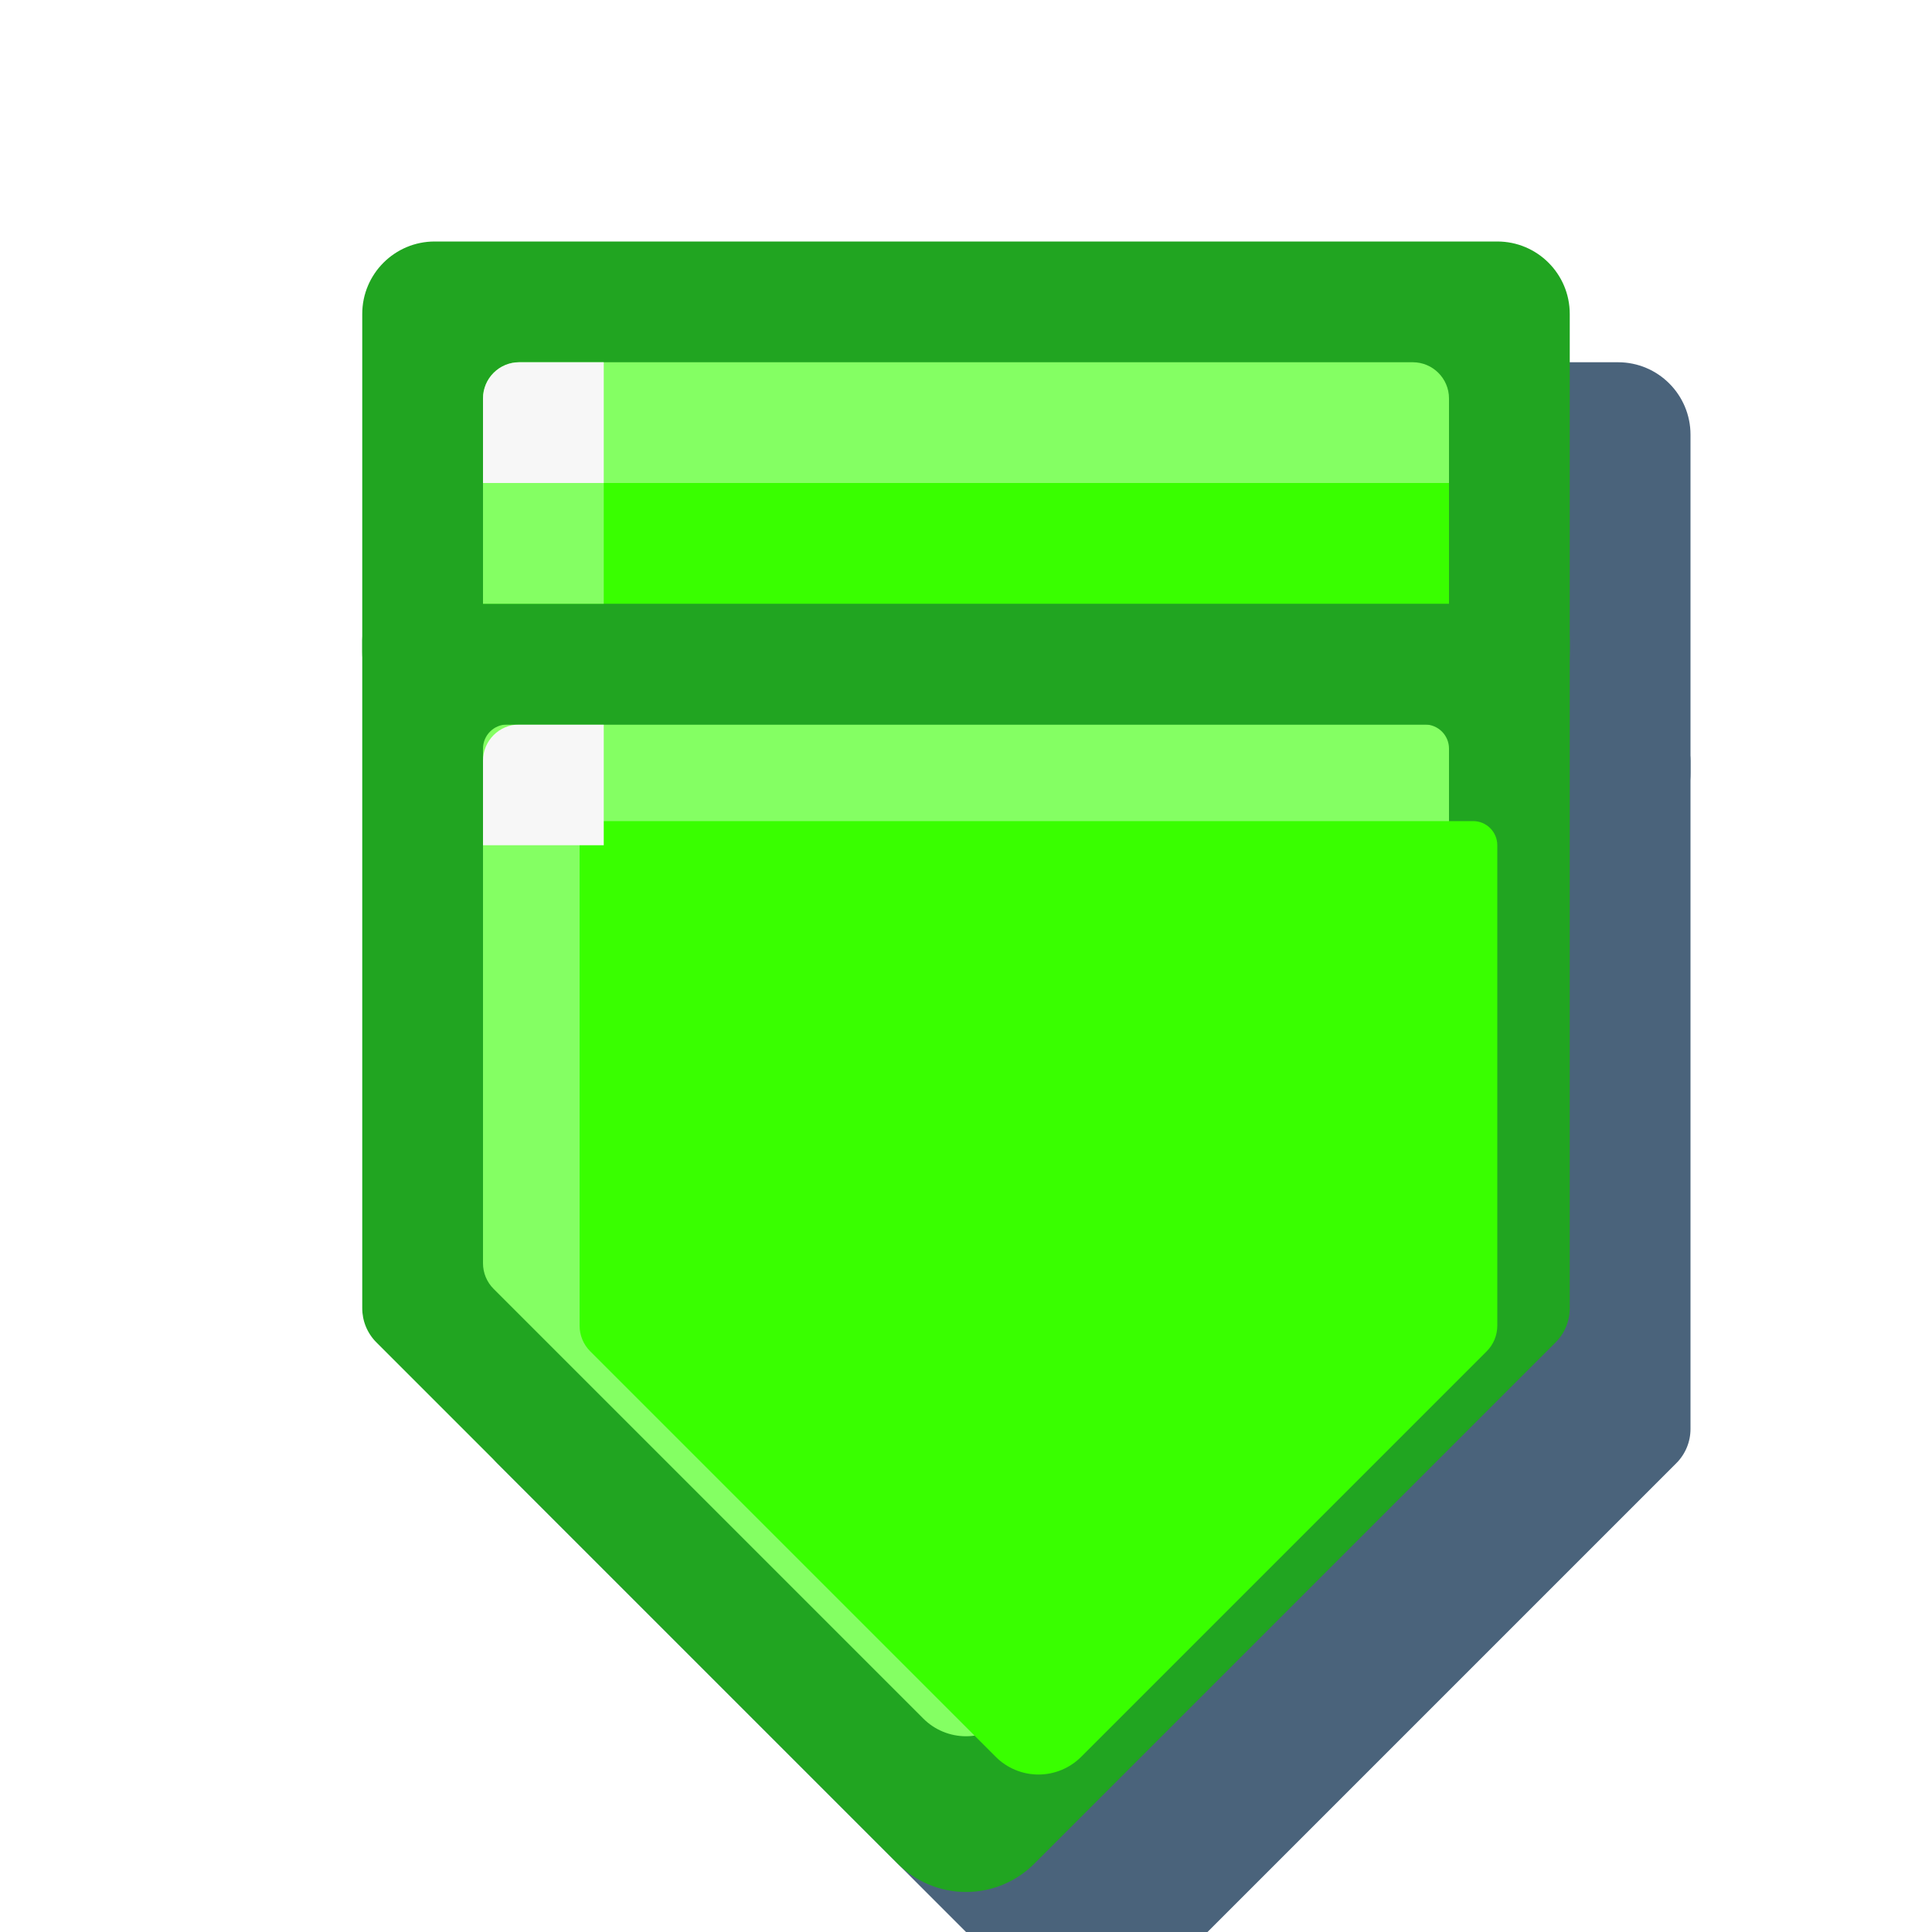
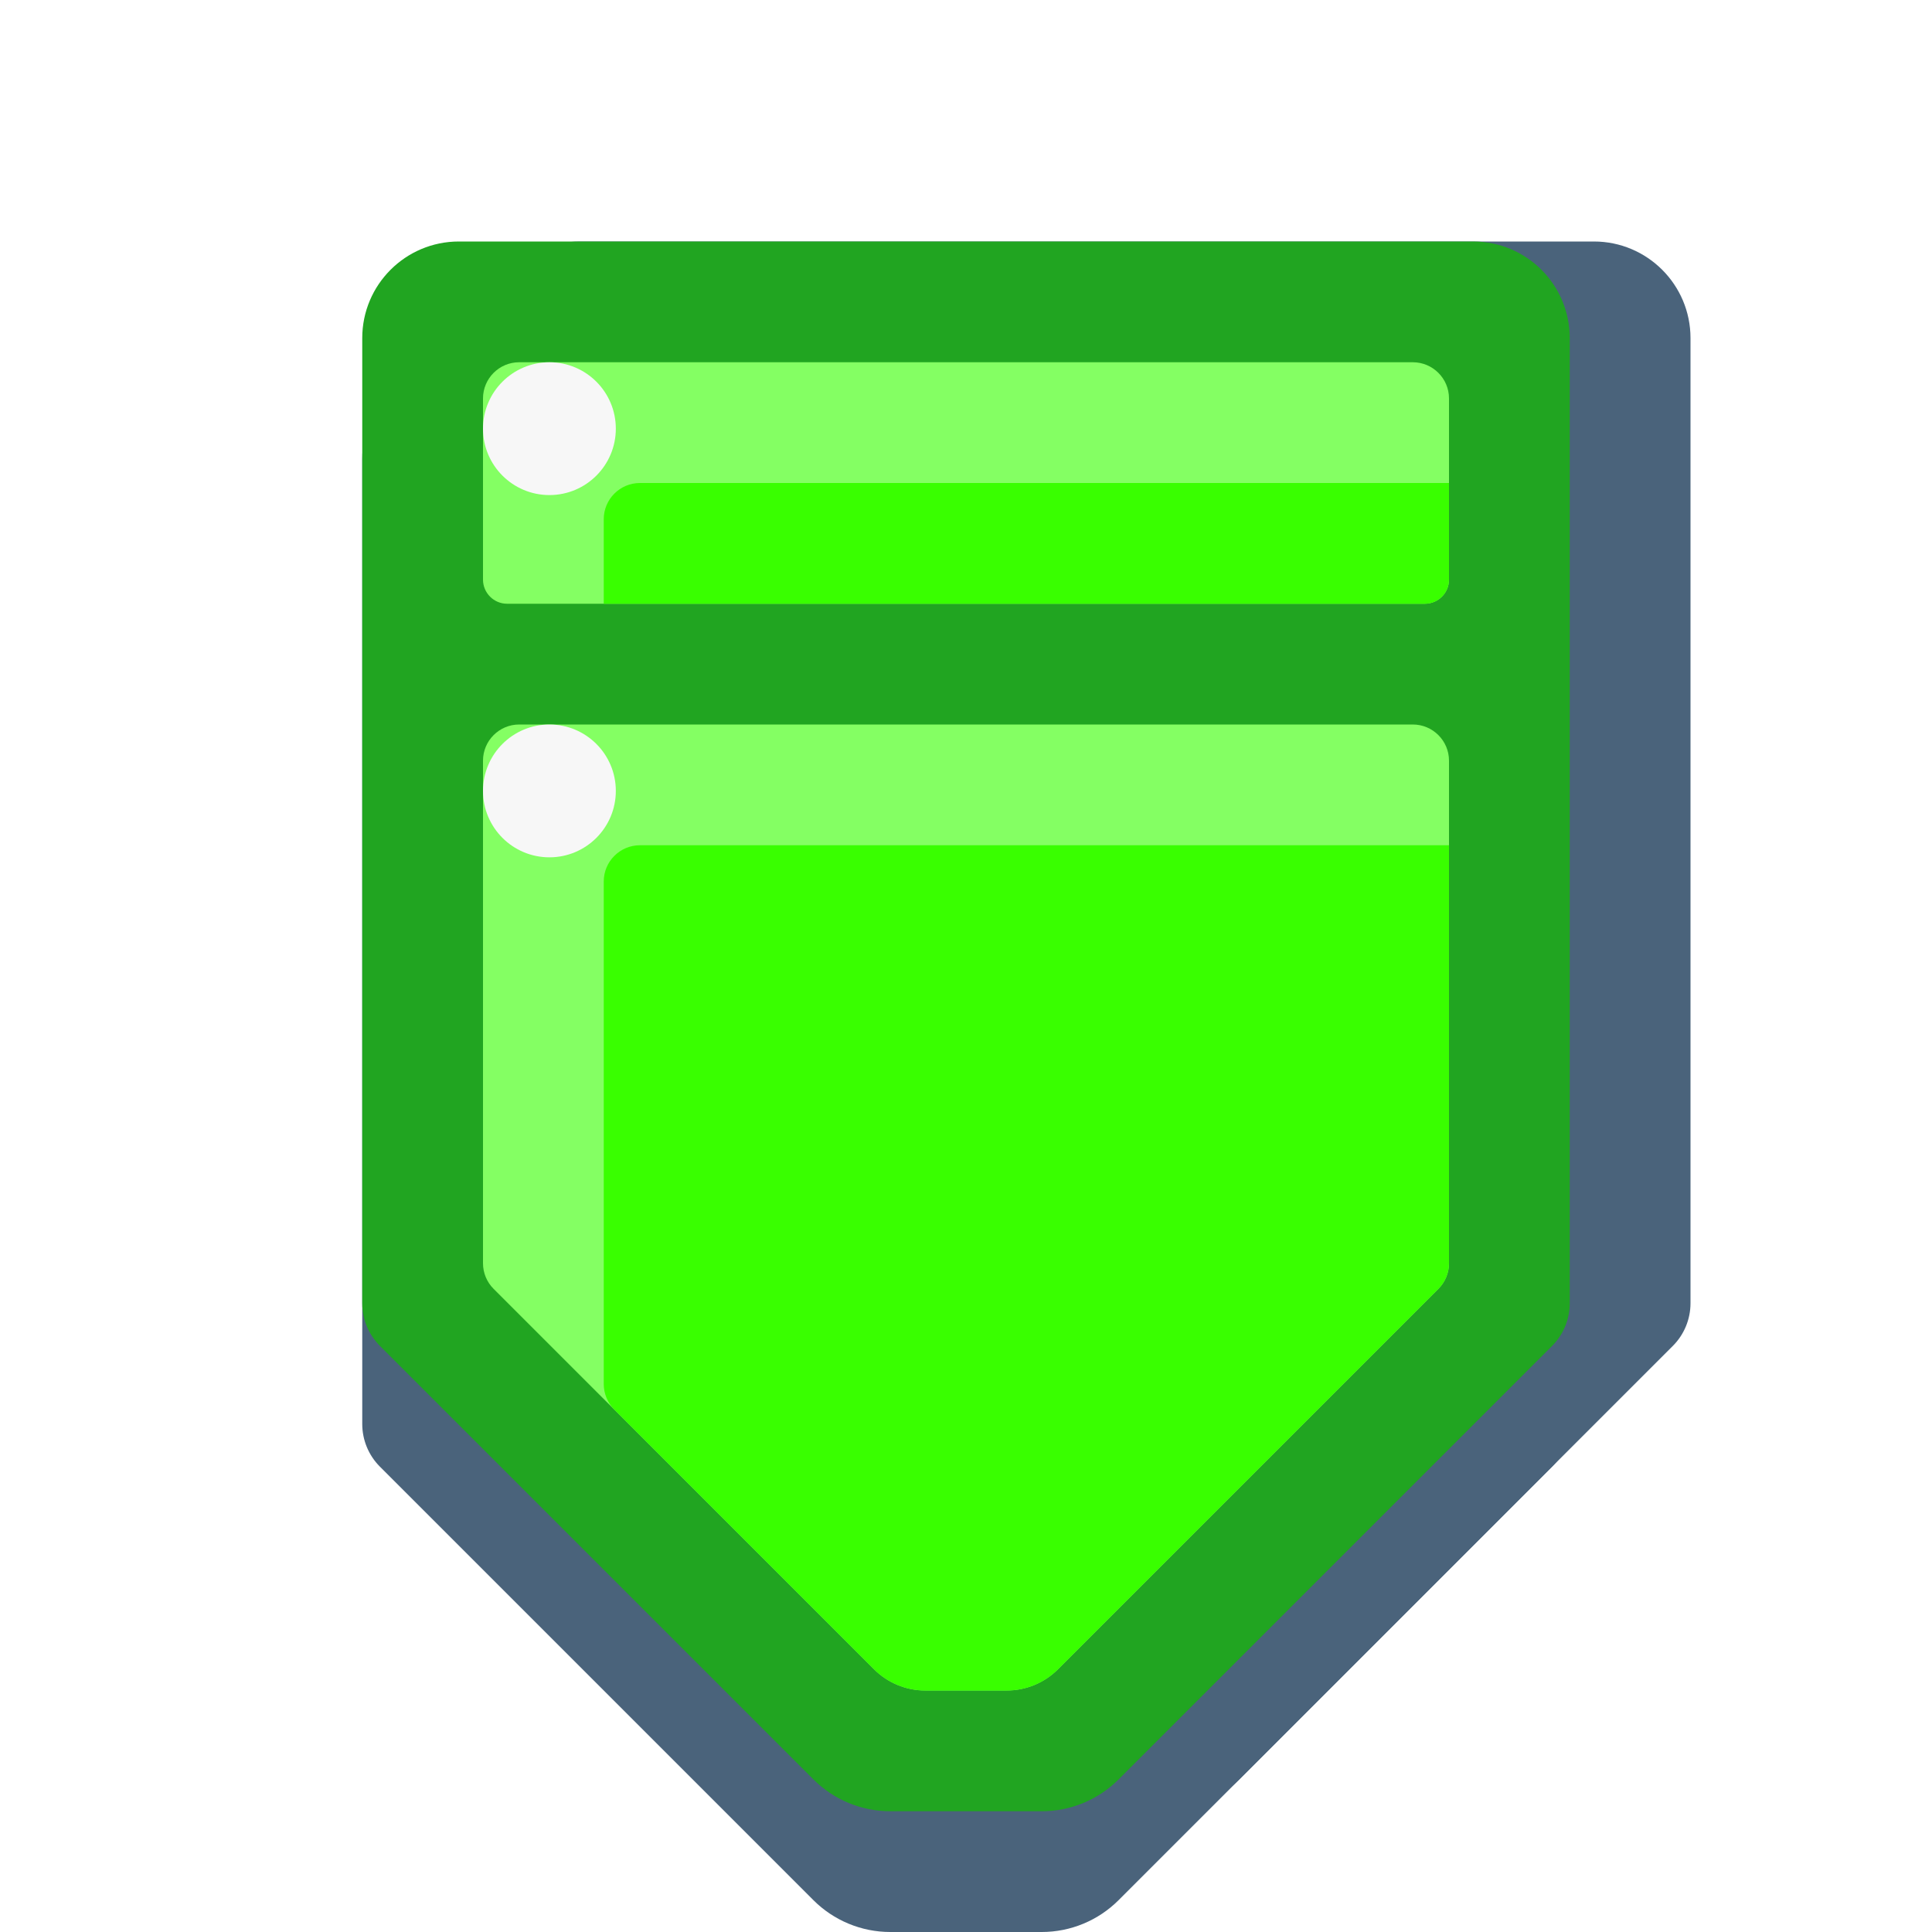
<svg xmlns="http://www.w3.org/2000/svg" width="128" height="128" viewBox="0 0 16 16">
-   <path d="M4 6.3 A0.3 0.3 0 0 1 4.3 6 L13.7 6 A0.3 0.3 0 0 1 14 6.3 L14 11.834 A0.4 0.4 0 0 1 13.883 12.117 L9.566 16.434 A0.8 0.8 0 0 1 8.434 16.434 L4.117 12.117 A0.4 0.4 0 0 1 4 11.834 Z" fill-rule="evenodd" fill="#4a637b" data-color="12" />
-   <path d="M4 3.6 A0.6 0.6 0 0 1 4.6 3 L13.4 3 A0.6 0.6 0 0 1 14 3.6 L14 6.4 A0.6 0.6 0 0 1 13.4 7 L4.6 7 A0.6 0.6 0 0 1 4 6.4 Z" fill-rule="evenodd" fill="#4a637b" data-color="12" />
-   <path d="M3 5.3 A0.3 0.3 0 0 1 3.3 5 L12.7 5 A0.3 0.3 0 0 1 13 5.3 L13 10.834 A0.4 0.4 0 0 1 12.883 11.117 L8.566 15.434 A0.8 0.8 0 0 1 7.434 15.434 L3.117 11.117 A0.4 0.4 0 0 1 3 10.834 Z" fill-rule="evenodd" fill="#21a521" data-color="5" />
-   <path d="M4 6.2 A0.2 0.2 0 0 1 4.2 6 L11.8 6 A0.2 0.2 0 0 1 12 6.2 L12 10.462 A0.3 0.3 0 0 1 11.912 10.674 L8.354 14.232 A0.5 0.5 0 0 1 7.646 14.232 L4.088 10.674 A0.3 0.3 0 0 1 4 10.462 Z" fill-rule="evenodd" fill="#84ff63" data-color="7" />
-   <path d="M4.8 7 A0.2 0.2 0 0 1 5 6.8 L12.2 6.8 A0.2 0.2 0 0 1 12.4 7 L12.4 10.979 A0.3 0.3 0 0 1 12.312 11.191 L8.954 14.549 A0.5 0.5 0 0 1 8.246 14.549 L4.888 11.191 A0.3 0.3 0 0 1 4.8 10.979 Z" fill-rule="evenodd" fill="#39ff00" data-color="6" />
-   <path d="M4 6.3 A0.3 0.3 0 0 1 4.3 6 L5 6 L5 7 L4 7 Z" fill-rule="evenodd" fill="#f7f7f7" data-color="8" />
-   <path d="M3 2.6 A0.6 0.6 0 0 1 3.6 2 L12.4 2 A0.6 0.6 0 0 1 13 2.6 L13 5.4 A0.6 0.6 0 0 1 12.4 6 L3.6 6 A0.6 0.6 0 0 1 3 5.4 Z" fill-rule="evenodd" fill="#21a521" data-color="5" />
-   <path d="M4 3.3 A0.3 0.3 0 0 1 4.3 3 L11.7 3 A0.3 0.3 0 0 1 12 3.3 L12 4 L4 4 Z" fill-rule="evenodd" fill="#84ff63" data-color="7" />
-   <rect x="4" y="4" width="8" height="1" fill="#39ff00" data-color="6" />
-   <path d="M4 3.3 A0.3 0.3 0 0 1 4.3 3 L5 3 L5 4 L4 4 Z" fill-rule="evenodd" fill="#f7f7f7" data-color="8" />
-   <rect x="4" y="4" width="1" height="1" fill="#84ff63" data-color="7" />
+   <defs>
+     <path id="outline" d="M3 0.8 A0.8 0.8 0 0 1 3.8 0 L12.2 0 A0.8 0.8 0 0 1 13 0.8 L13 8.793 A0.5 0.5 0 0 1 12.854 9.146 L9.264 12.736 A0.9 0.9 0 0 1 8.627 13 L7.373 13 A0.9 0.9 0 0 1 6.736 12.736 L3.146 9.146 A0.5 0.5 0 0 1 3 8.793 Z" />
+     <clipPath id="face">
+       <path d="M4 4.3 A0.3 0.3 0 0 1 4.3 4 L11.7 4 A0.3 0.3 0 0 1 12 4.3 L12 8.462 A0.3 0.3 0 0 1 11.912 8.674 L8.762 11.824 A0.6 0.6 0 0 1 8.337 12 L7.663 12 A0.6 0.6 0 0 1 7.238 11.824 L4.088 8.674 A0.3 0.3 0 0 1 4 8.462 Z" />
+     </clipPath>
+     <clipPath id="cap">
+       <path d="M4 1.3 A0.3 0.3 0 0 1 4.3 1 L11.7 1 A0.3 0.3 0 0 1 12 1.3 L12 2.8 A0.2 0.2 0 0 1 11.8 3 L4.2 3 A0.2 0.2 0 0 1 4 2.8 Z" />
+     </clipPath>
+   </defs>
+   <g transform="translate(0 2)">
+     <use href="#outline" x="1" data-color="12" fill="#4a637b" />
+     <use href="#outline" y="1" data-color="12" fill="#4a637b" />
+     <use href="#outline" data-color="5" fill="#21a521" />
+     <path d="M4 1.3 A0.3 0.3 0 0 1 4.3 1 L11.7 1 A0.3 0.3 0 0 1 12 1.3 L12 2.8 A0.2 0.2 0 0 1 11.8 3 L4.2 3 A0.2 0.2 0 0 1 4 2.8 Z" data-color="7" fill="#84ff63" />
+     <g clip-path="url(#cap)">
+       <path d="M4 1.3 A0.3 0.3 0 0 1 4.3 1 L11.7 1 A0.3 0.3 0 0 1 12 1.3 L12 2.8 A0.2 0.2 0 0 1 11.8 3 L4.2 3 A0.2 0.2 0 0 1 4 2.8 Z" transform="translate(1 1)" data-color="6" fill="#39ff00" />
+     </g>
+     <path d="M4 4.3 A0.3 0.3 0 0 1 4.3 4 L11.7 4 A0.3 0.3 0 0 1 12 4.3 L12 8.462 A0.3 0.3 0 0 1 11.912 8.674 L8.762 11.824 A0.6 0.6 0 0 1 8.337 12 L7.663 12 A0.6 0.6 0 0 1 7.238 11.824 L4.088 8.674 A0.3 0.3 0 0 1 4 8.462 Z" data-color="7" fill="#84ff63" />
+     <g clip-path="url(#face)">
+       <path d="M4 4.3 A0.3 0.3 0 0 1 4.3 4 L11.7 4 A0.3 0.3 0 0 1 12 4.3 L12 8.462 A0.3 0.3 0 0 1 11.912 8.674 L8.762 11.824 A0.6 0.6 0 0 1 8.337 12 L7.663 12 A0.6 0.6 0 0 1 7.238 11.824 L4.088 8.674 A0.3 0.3 0 0 1 4 8.462 Z" transform="translate(1 1)" data-color="6" fill="#39ff00" />
+     </g>
+     <circle cx="4.55" cy="1.55" r="0.55" data-color="8" fill="#f7f7f7" />
+     <circle cx="4.55" cy="4.55" r="0.55" data-color="8" fill="#f7f7f7" />
+   </g>
</svg>
